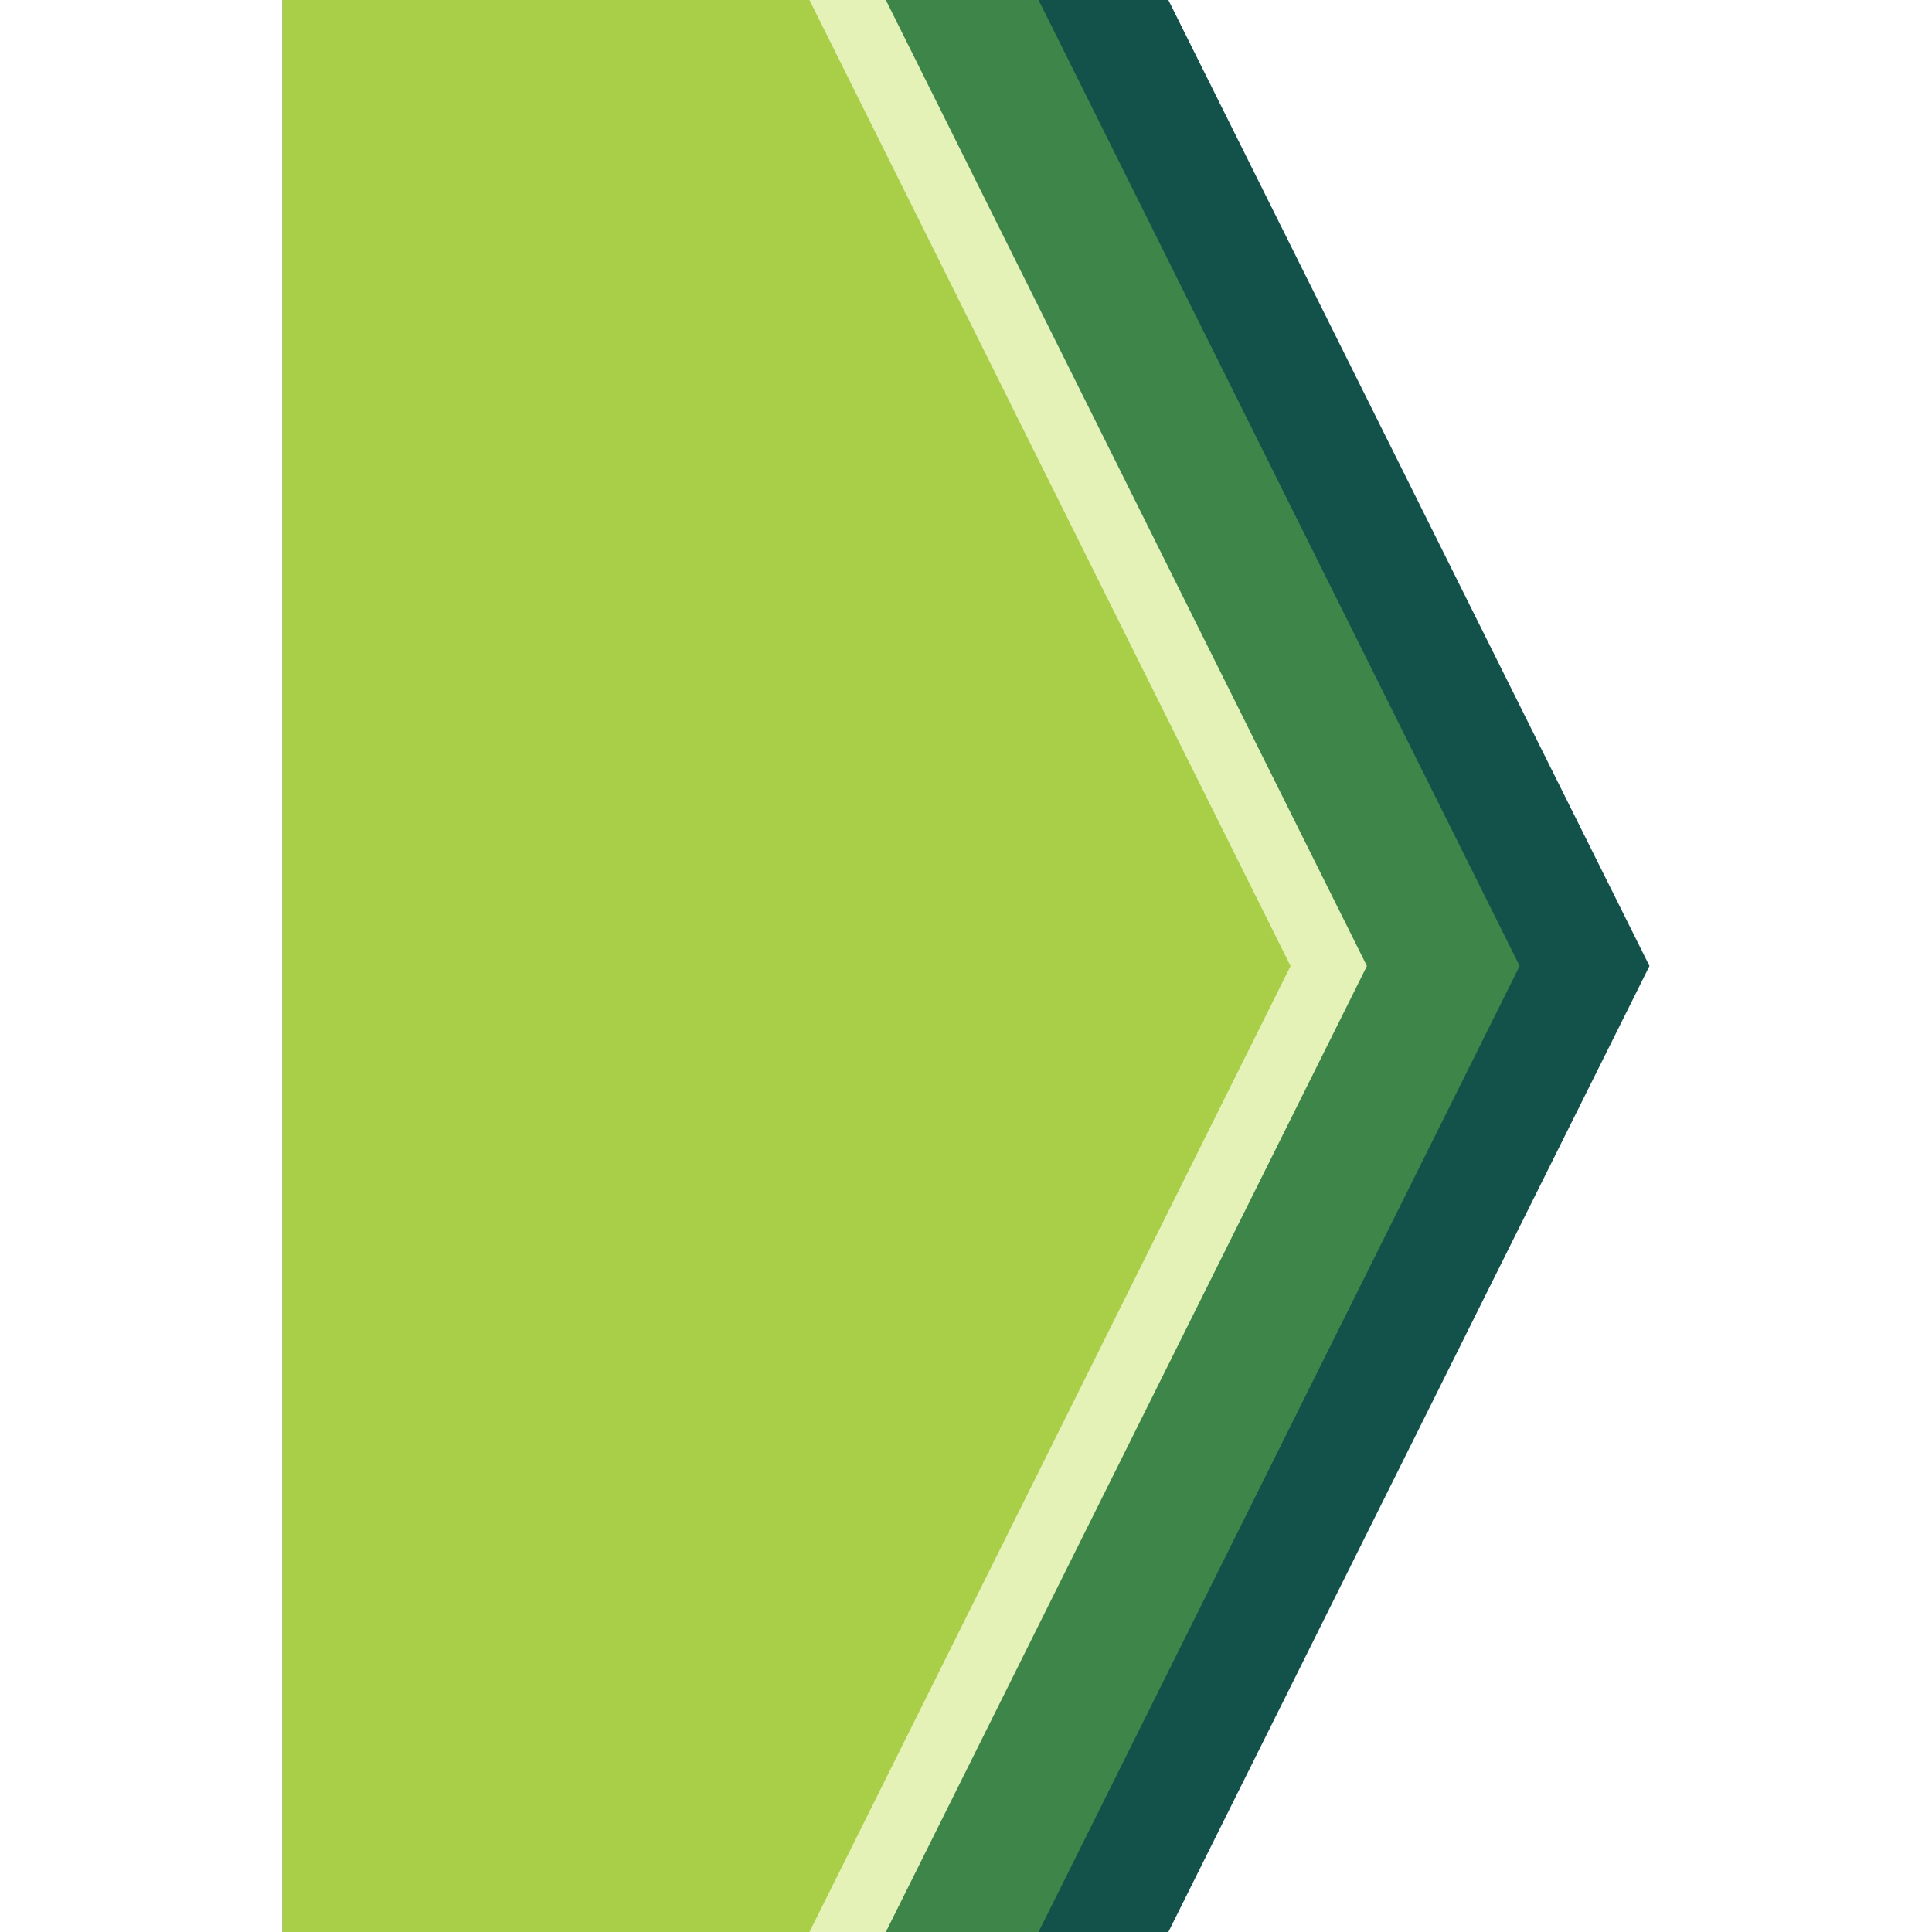
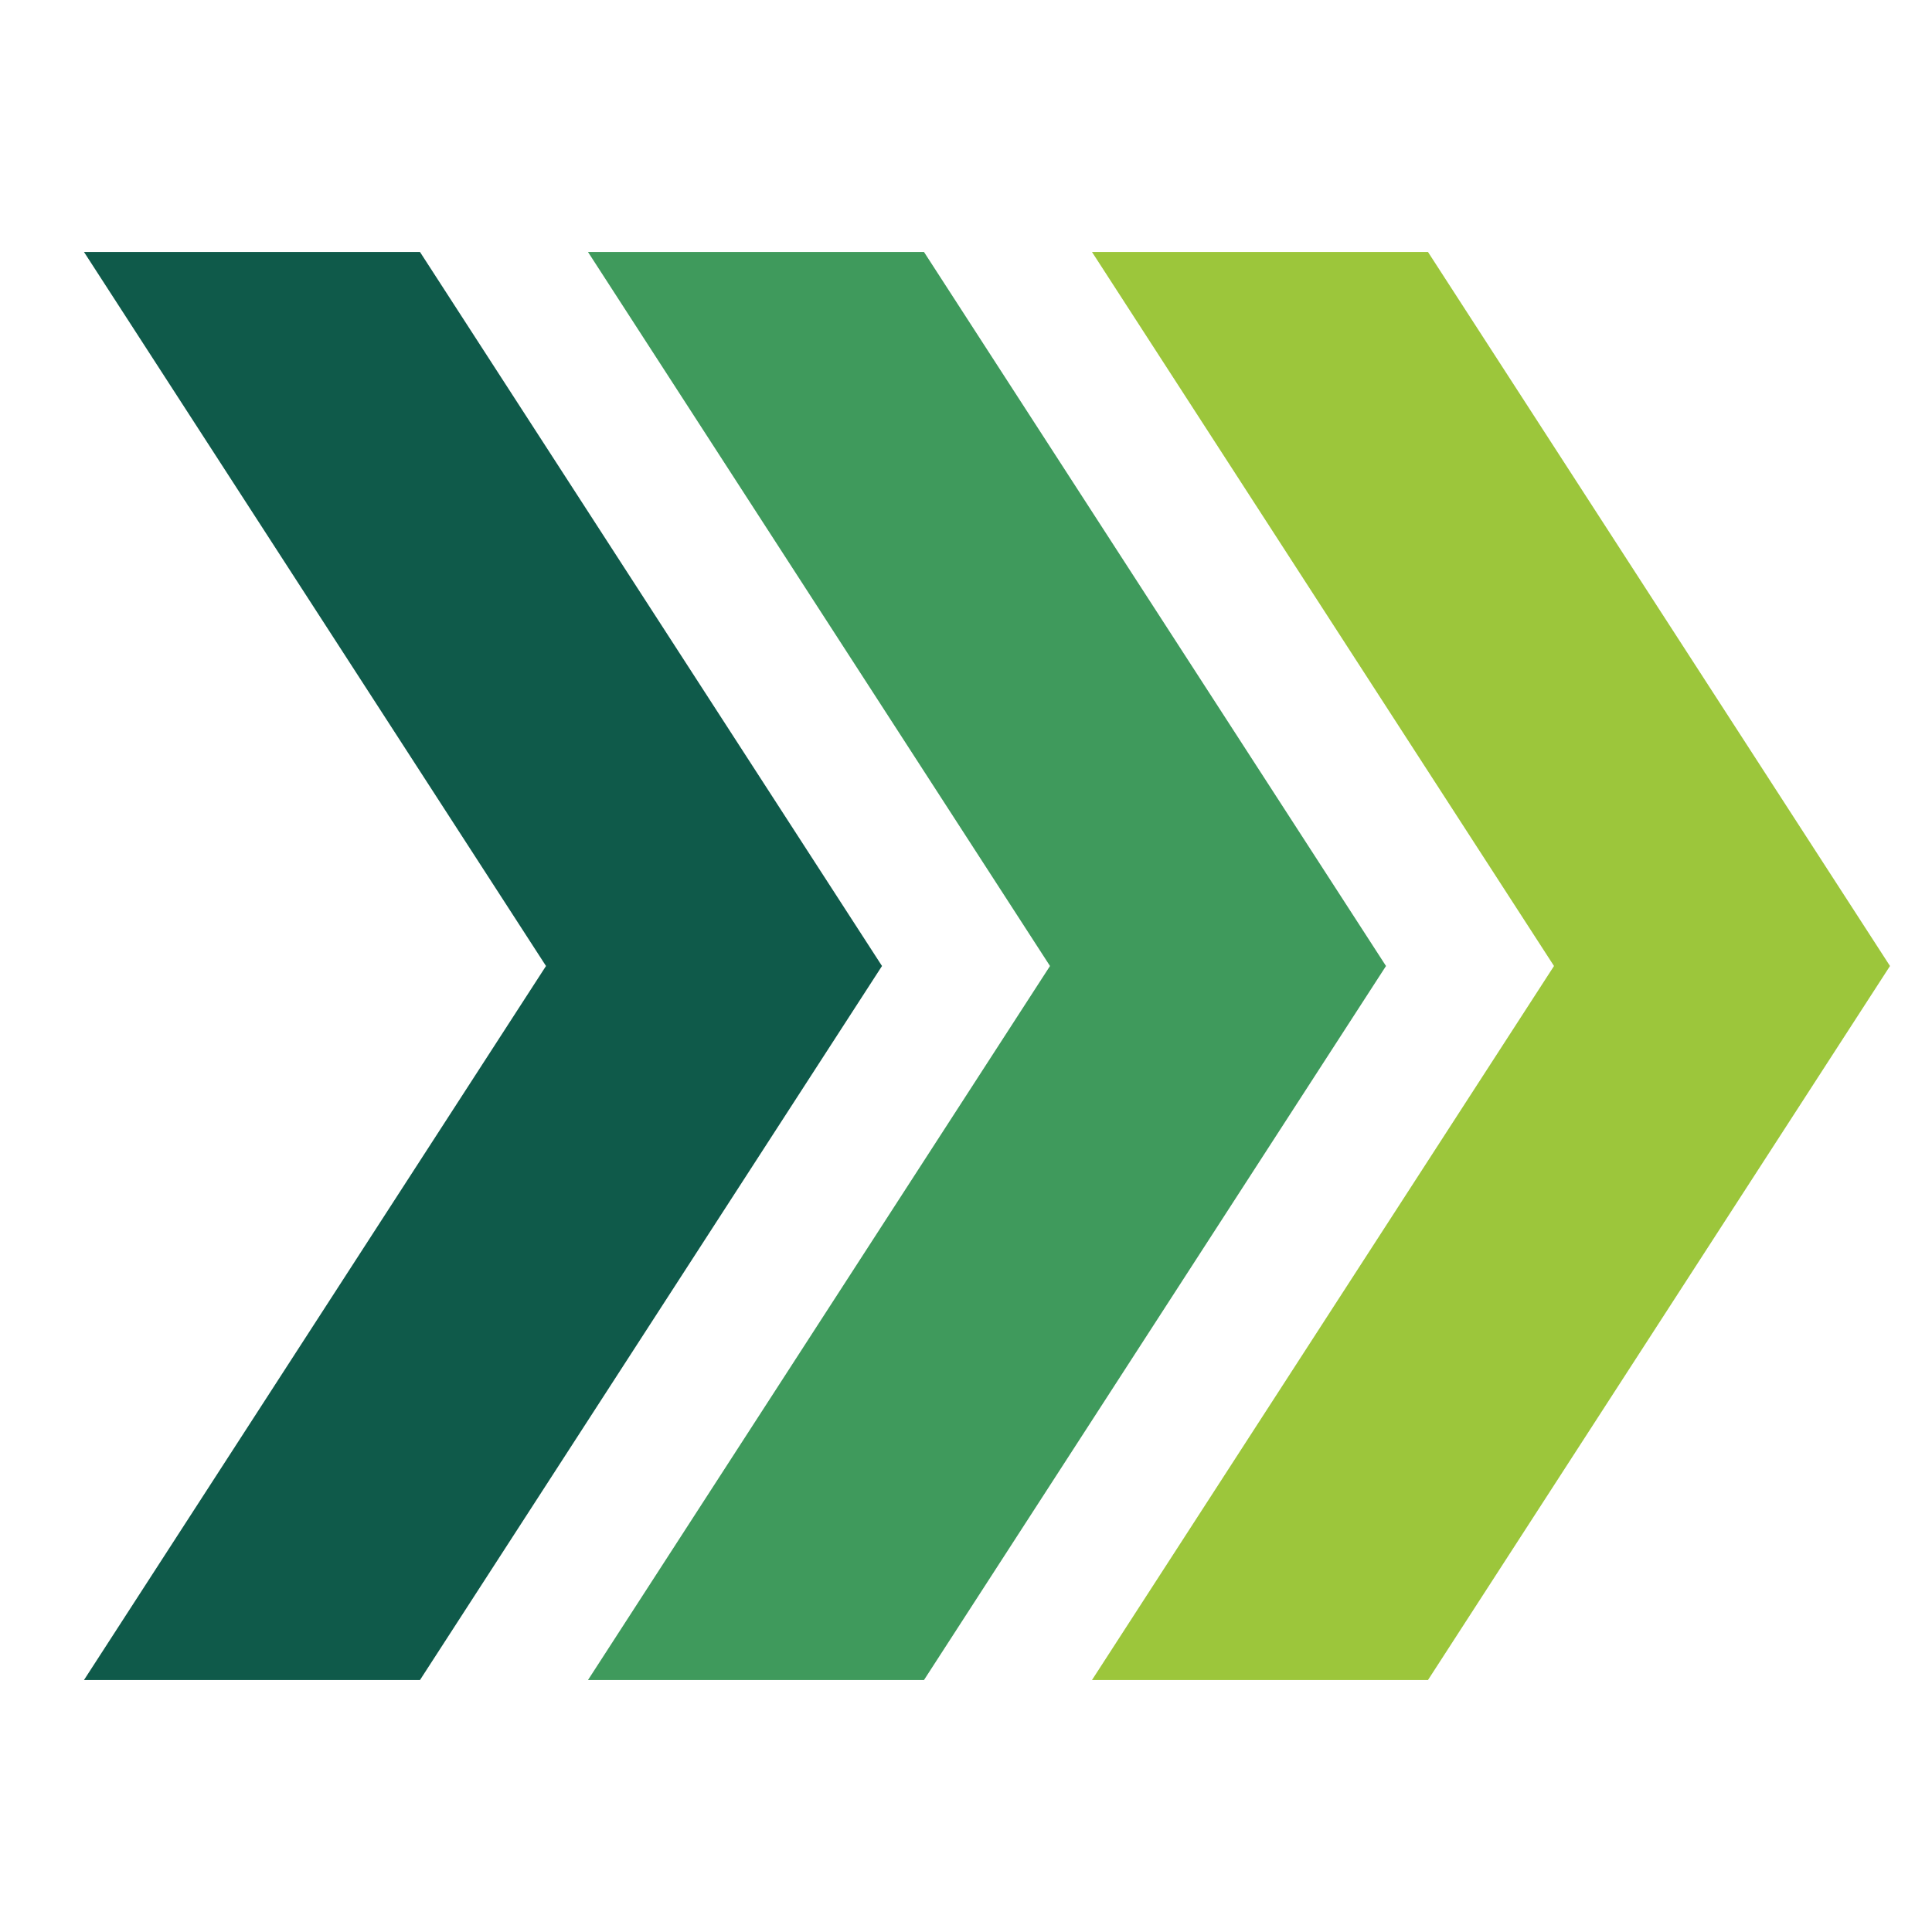
- <svg xmlns="http://www.w3.org/2000/svg" viewBox="-37 0 253 253">
-   <path d="M0 0H116L179 126.5L116 253H0Z" fill="#12524a" />
-   <path d="M0 0H99L162 126.5L99 253H0Z" fill="#3e8549" />
-   <path d="M0 0H79L142 126.5L79 253H0Z" fill="#e4f2b8" />
-   <path d="M0 0H69L132 126.5L69 253H0Z" fill="#a9ce48" />
+ <svg xmlns="http://www.w3.org/2000/svg" viewBox="0 -8 92 92">
+   <path d="M4 4l22 34L4 72h16l22-34L20 4z" fill="#0f5a4a" />
+   <path d="M28 4l22 34-22 34h16l22-34L44 4z" fill="#3f9a5c" />
+   <path d="M52 4l22 34-22 34h16l22-34L68 4z" fill="#9cc63b" />
</svg>
